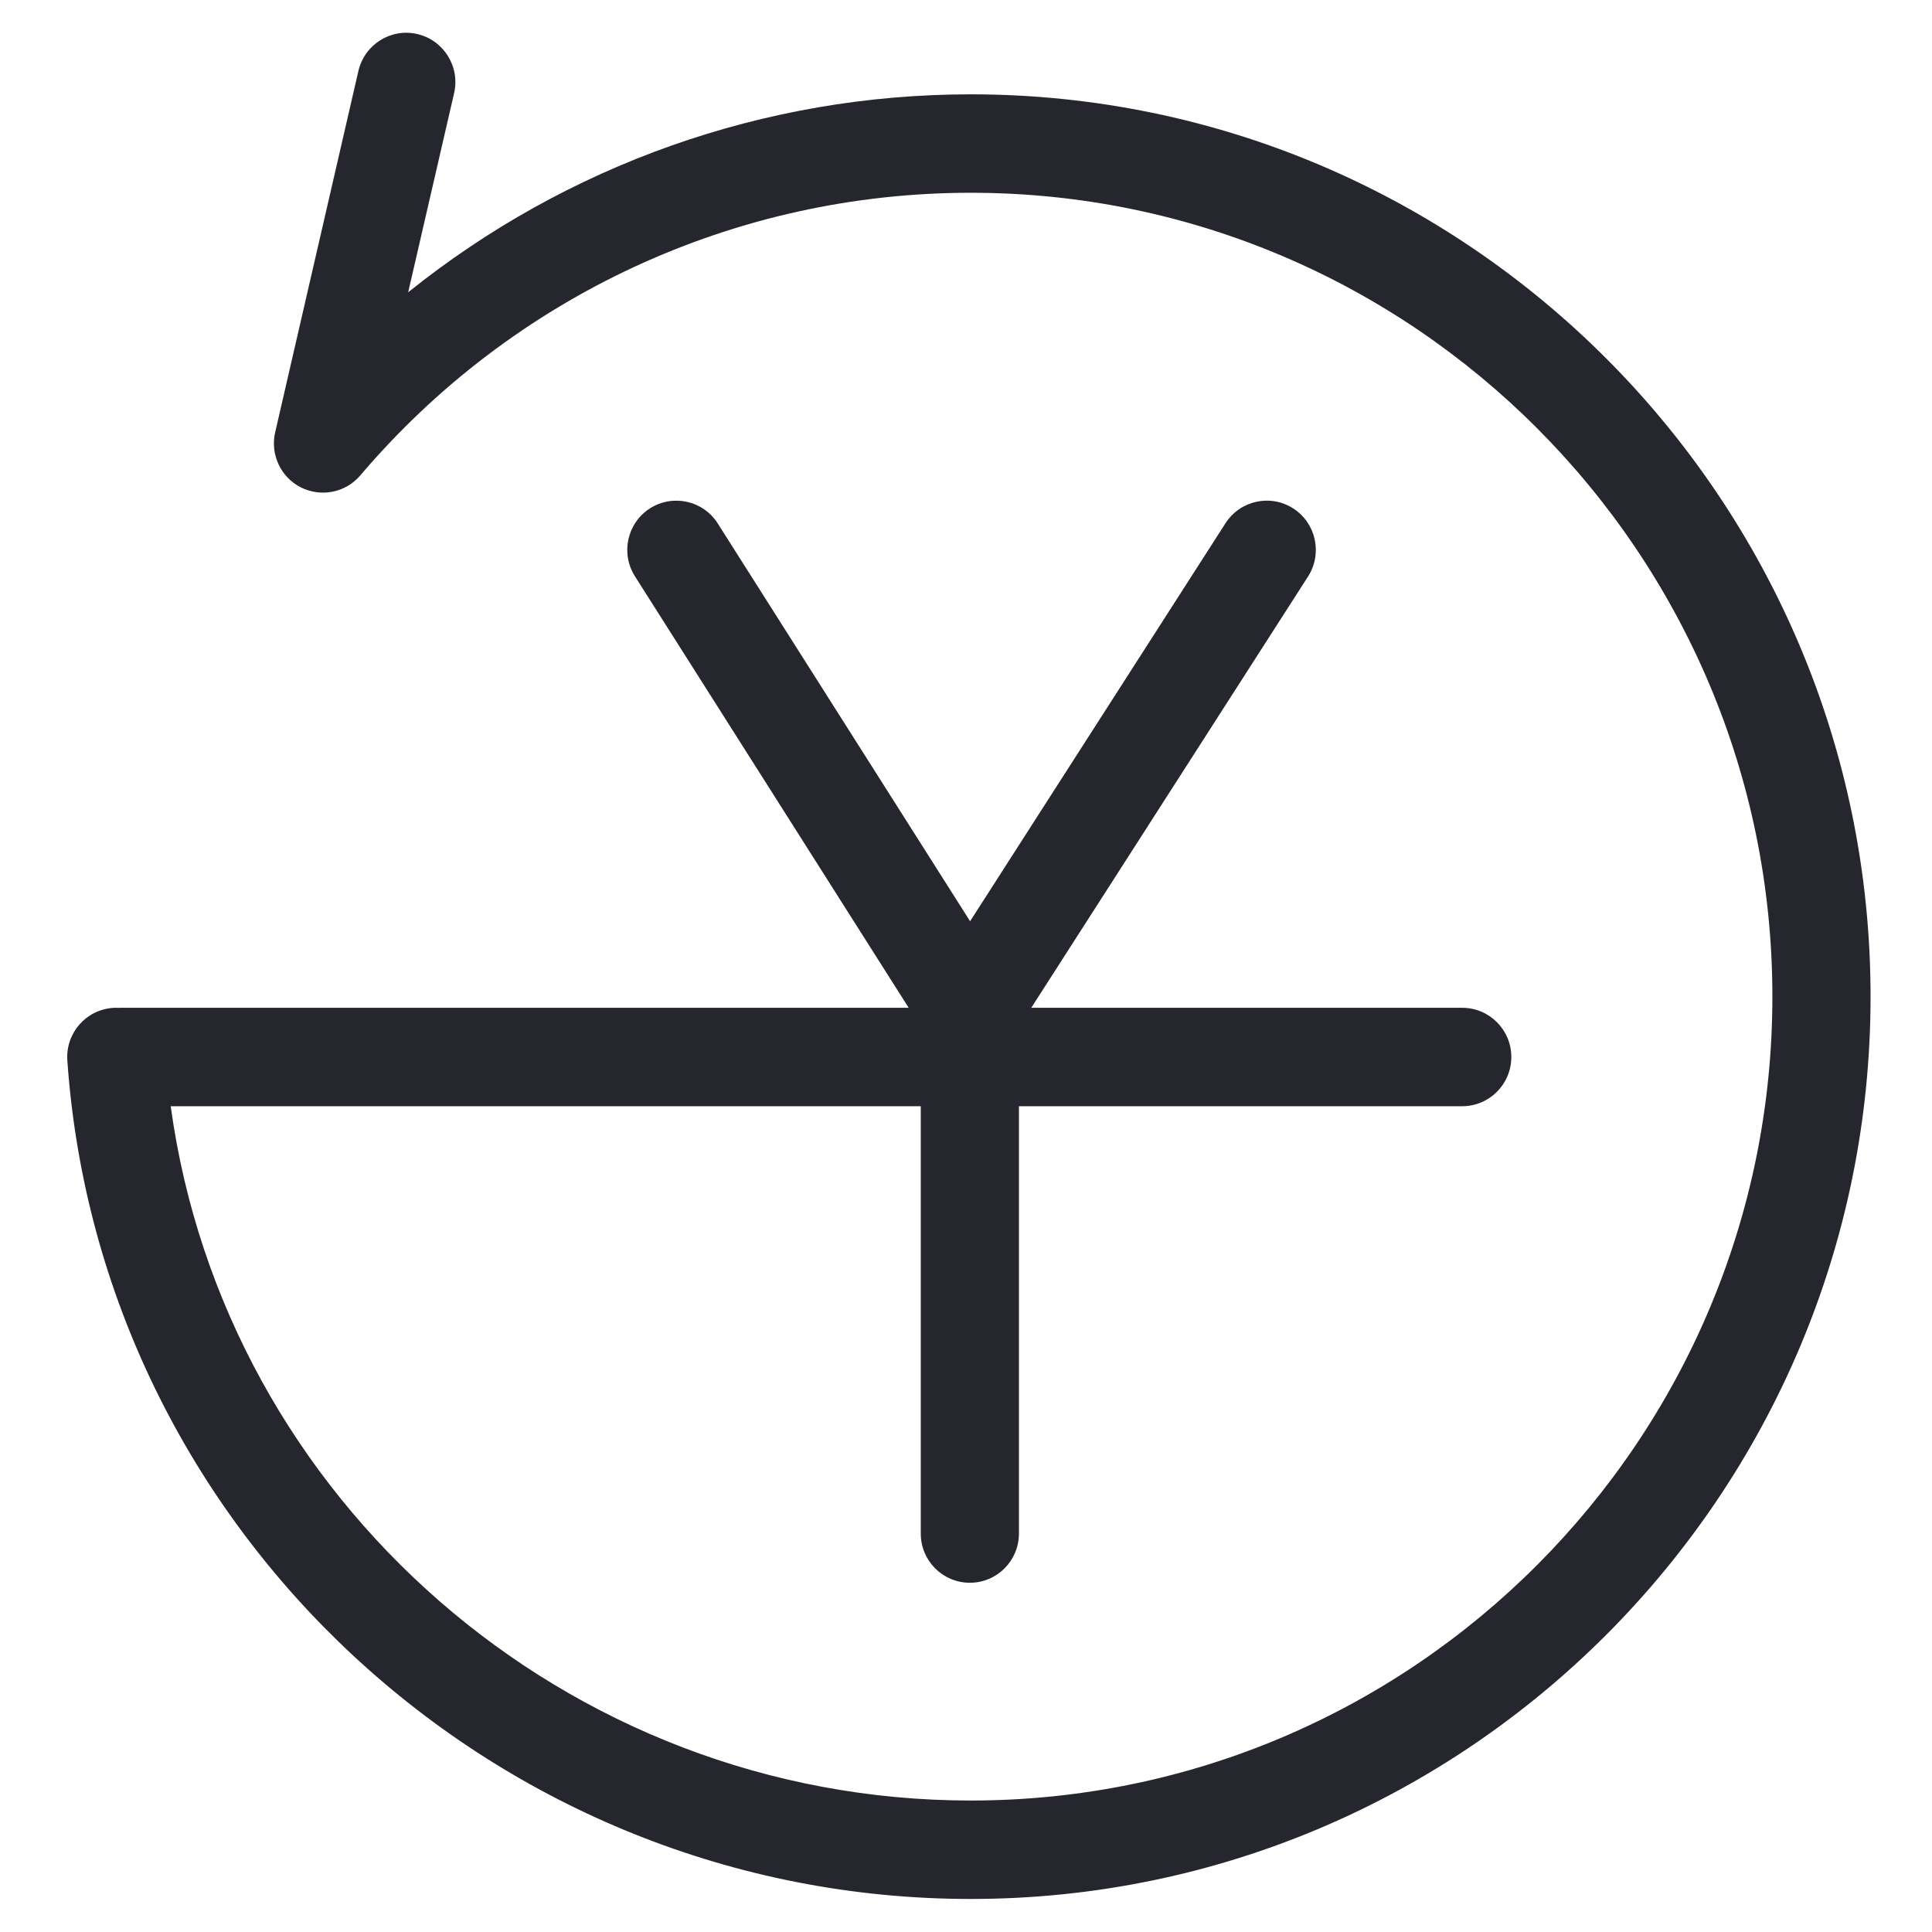
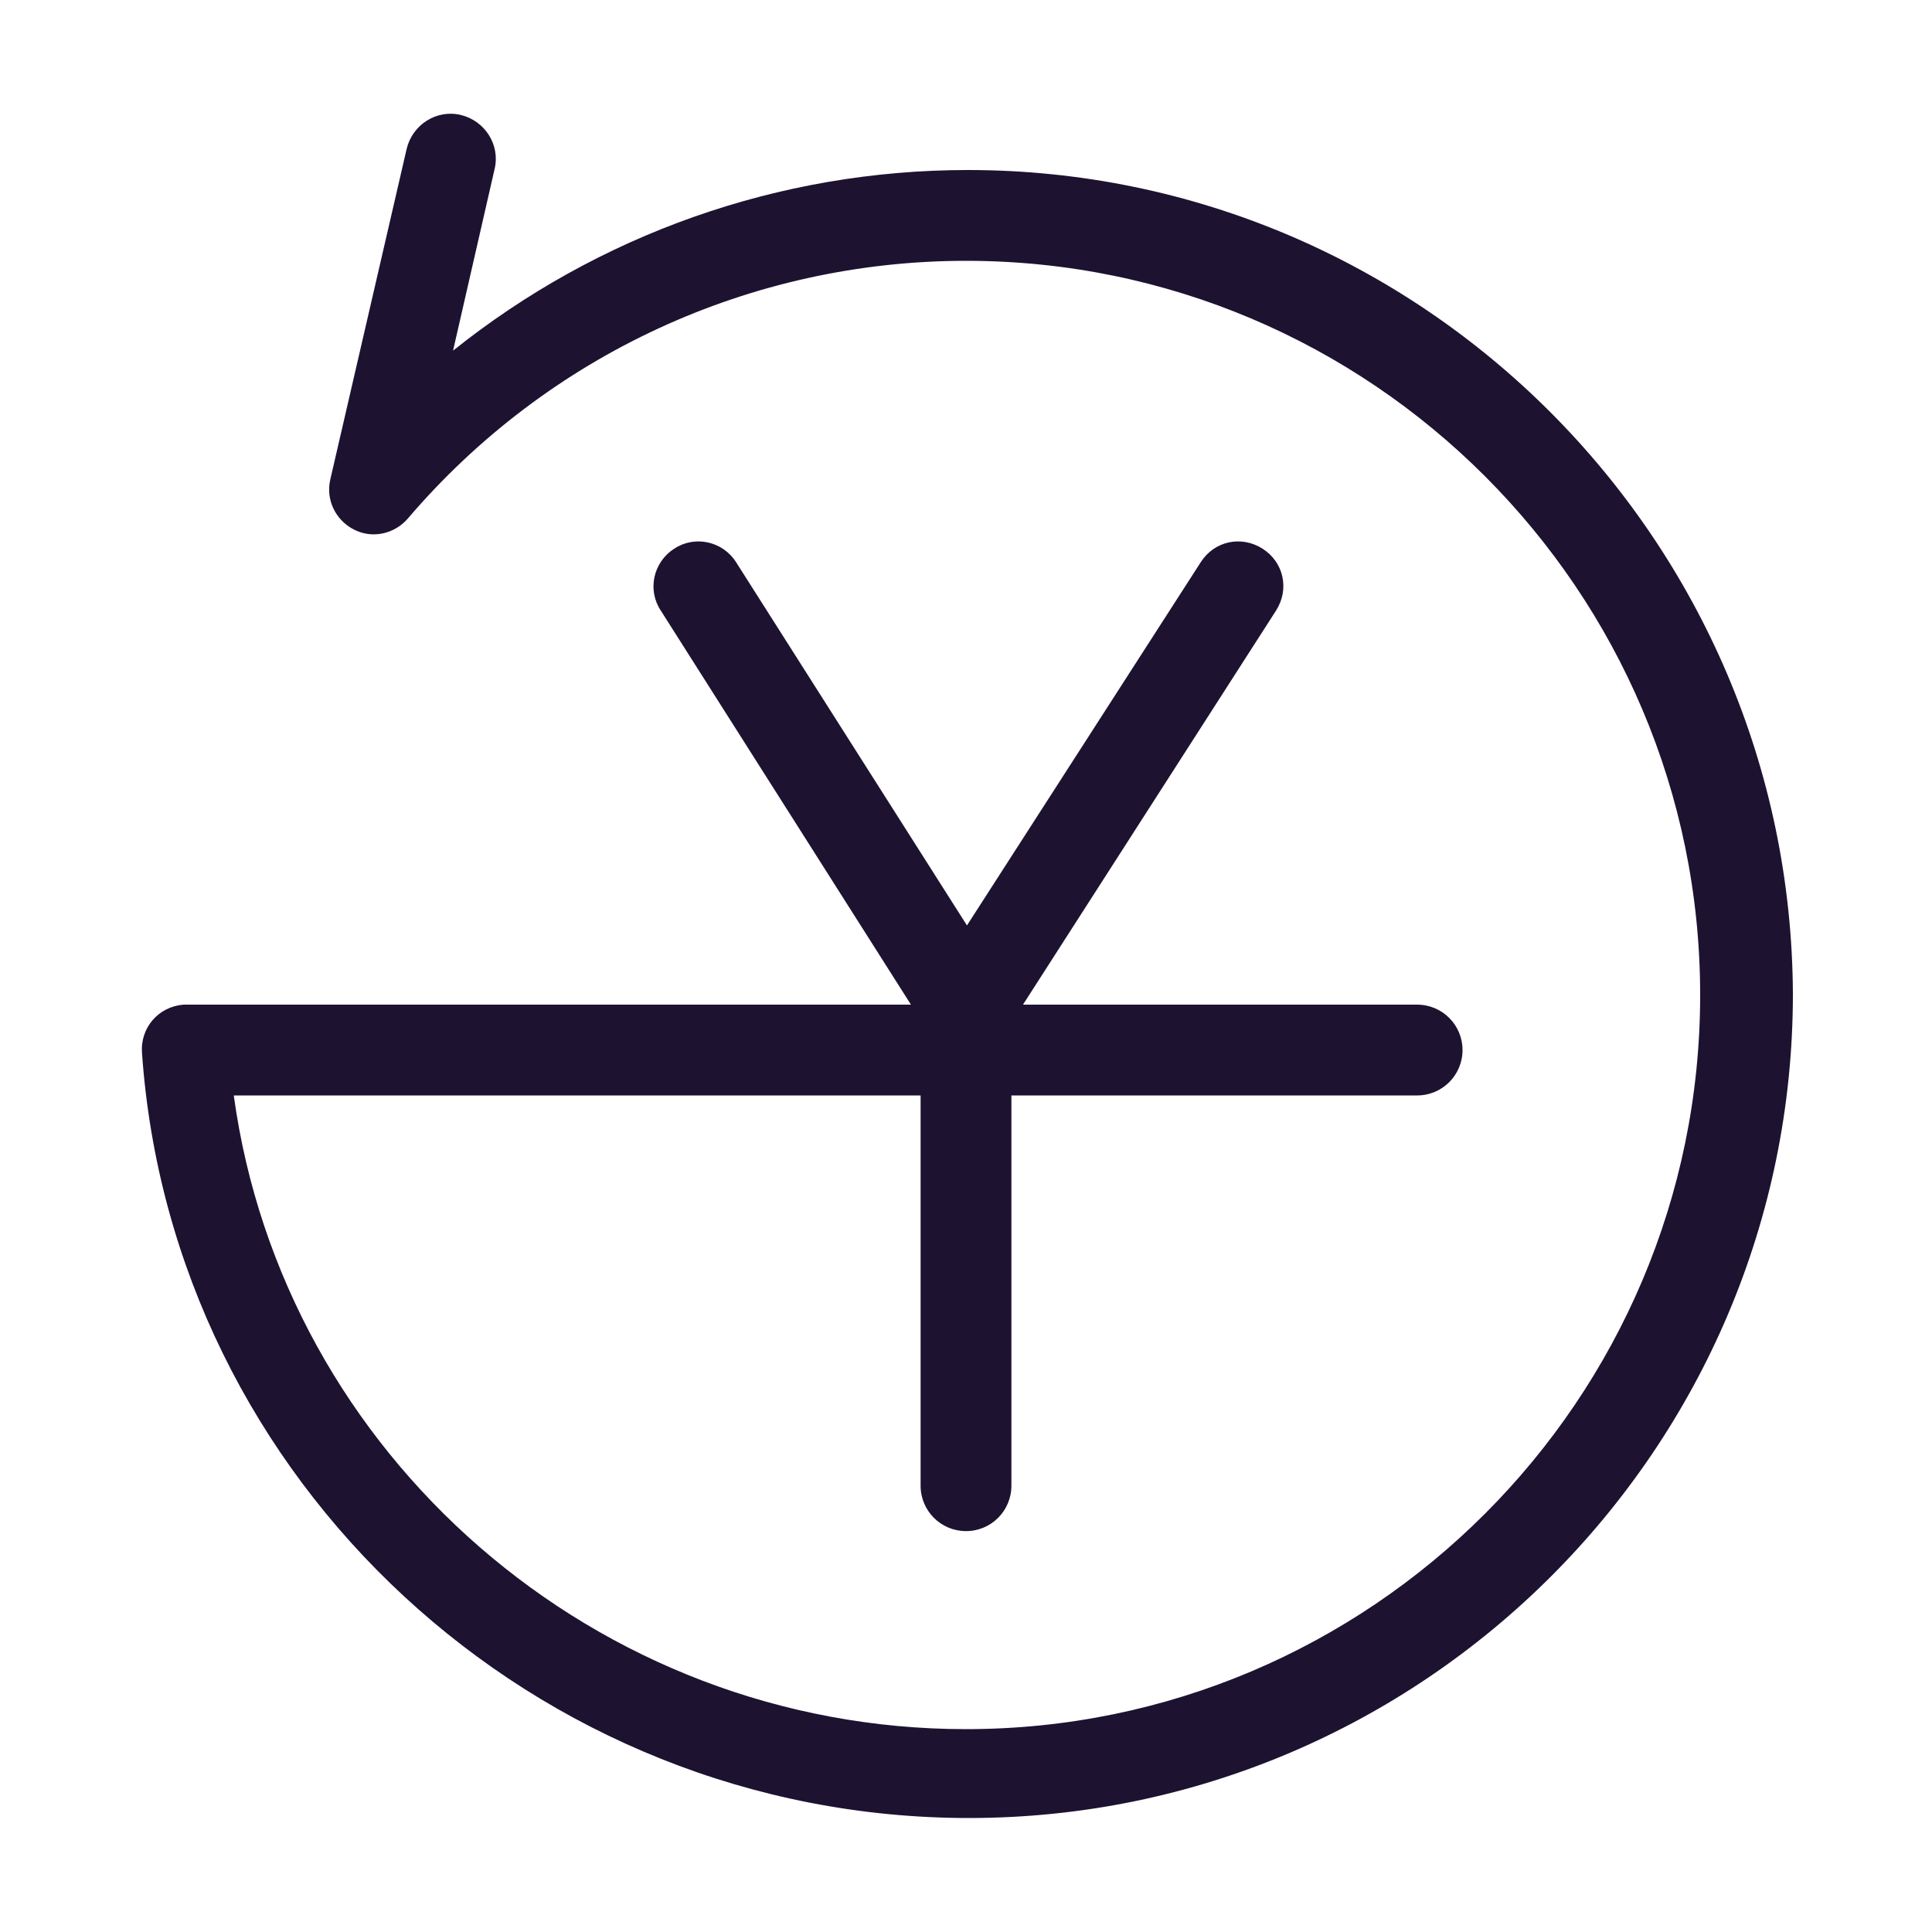
- <svg xmlns="http://www.w3.org/2000/svg" width="200px" height="200px" viewBox="0 0 200 200" version="1.1">
-   <defs />
-   <g id="侧边栏" stroke="none" stroke-width="1" fill="none" fill-rule="evenodd">
-     <g id="退换货" fill="#26262E">
-       <g id="Group" transform="translate(6, 3)">
-         <path d="M94.399,160.846 C91.589,160.846 89.318,158.569 89.318,155.752 L89.318,103.299 L59.731,56.661 C58.221,54.281 58.923,51.138 61.285,49.625 C63.663,48.116 66.798,48.82 68.302,51.189 L94.424,92.366 L120.861,51.168 C122.385,48.799 125.525,48.116 127.883,49.64 C130.246,51.163 130.922,54.317 129.407,56.681 L99.48,103.315 L99.48,155.752 C99.48,158.569 97.209,160.846 94.399,160.846" id="Fill-1" />
-         <path d="M94.488,193.58 C45.446,193.58 4.365,155.455 0.971,106.773 C0.778,103.966 2.886,101.536 5.686,101.337 C5.869,101.327 6.052,101.316 6.235,101.332 C6.296,101.327 6.357,101.327 6.418,101.327 L145.37,101.327 C148.175,101.327 150.451,103.604 150.451,106.422 C150.451,109.234 148.175,111.516 145.37,111.516 L11.672,111.516 C17.246,152.24 52.61,183.39 94.488,183.39 C140.248,183.39 177.477,146.06 177.477,100.17 C177.477,54.285 140.248,16.955 94.488,16.955 C70.15,16.955 47.117,27.619 31.3,46.21 C29.781,48.003 27.245,48.498 25.152,47.458 C23.058,46.398 21.961,44.045 22.484,41.762 L31.102,4.345 C31.737,1.604 34.465,-0.113 37.199,0.524 C39.933,1.161 41.64,3.897 41.01,6.638 L36.254,27.257 C52.656,14.087 73.117,6.765 94.488,6.765 C145.848,6.765 187.64,48.671 187.64,100.17 C187.64,151.675 145.848,193.58 94.488,193.58" id="Fill-3" />
-       </g>
-     </g>
-   </g>
+ <svg xmlns="http://www.w3.org/2000/svg" version="1.1" id="图层_1" x="0px" y="0px" viewBox="0 0 200 200" style="enable-background:new 0 0 200 200;" xml:space="preserve">
+   <style type="text/css">
+ 	.st0{fill:#1E1231;}
+ </style>
+   <path id="XMLID_32_" class="st0" d="M100.2,17.6c-19.6,0-38.3,6.7-53.3,18.7l4.3-18.8c0.6-2.5-1-5-3.5-5.6s-5,1-5.6,3.5l-7.9,34.2  c-0.5,2.1,0.5,4.2,2.4,5.2s4.2,0.5,5.6-1.1C56.7,36.7,77.8,27,100,27c41.9,0,76,34.1,76,76s-34.1,76-76,76  c-38.3,0-70.7-28.4-75.8-65.6h71.1v40.4c0,2.6,2.1,4.7,4.7,4.7s4.7-2.1,4.7-4.7v-40.4h42c2.6,0,4.7-2.1,4.7-4.7s-2.1-4.7-4.7-4.7  h-40.8l26.2-40.8c1.4-2.2,0.8-5-1.4-6.4s-5-0.8-6.4,1.4l-24.2,37.6L76.2,58.2c-1.4-2.2-4.3-2.8-6.4-1.4c-2.2,1.4-2.8,4.3-1.4,6.4  L94.3,104H19.6h-0.1c-0.2,0-0.4,0-0.5,0c-2.6,0.2-4.5,2.4-4.3,5c3.1,44.4,40.7,79.2,85.6,79.2c47,0,85.3-38.3,85.3-85.3  C185.4,55.9,147.2,17.6,100.2,17.6z" />
</svg>
